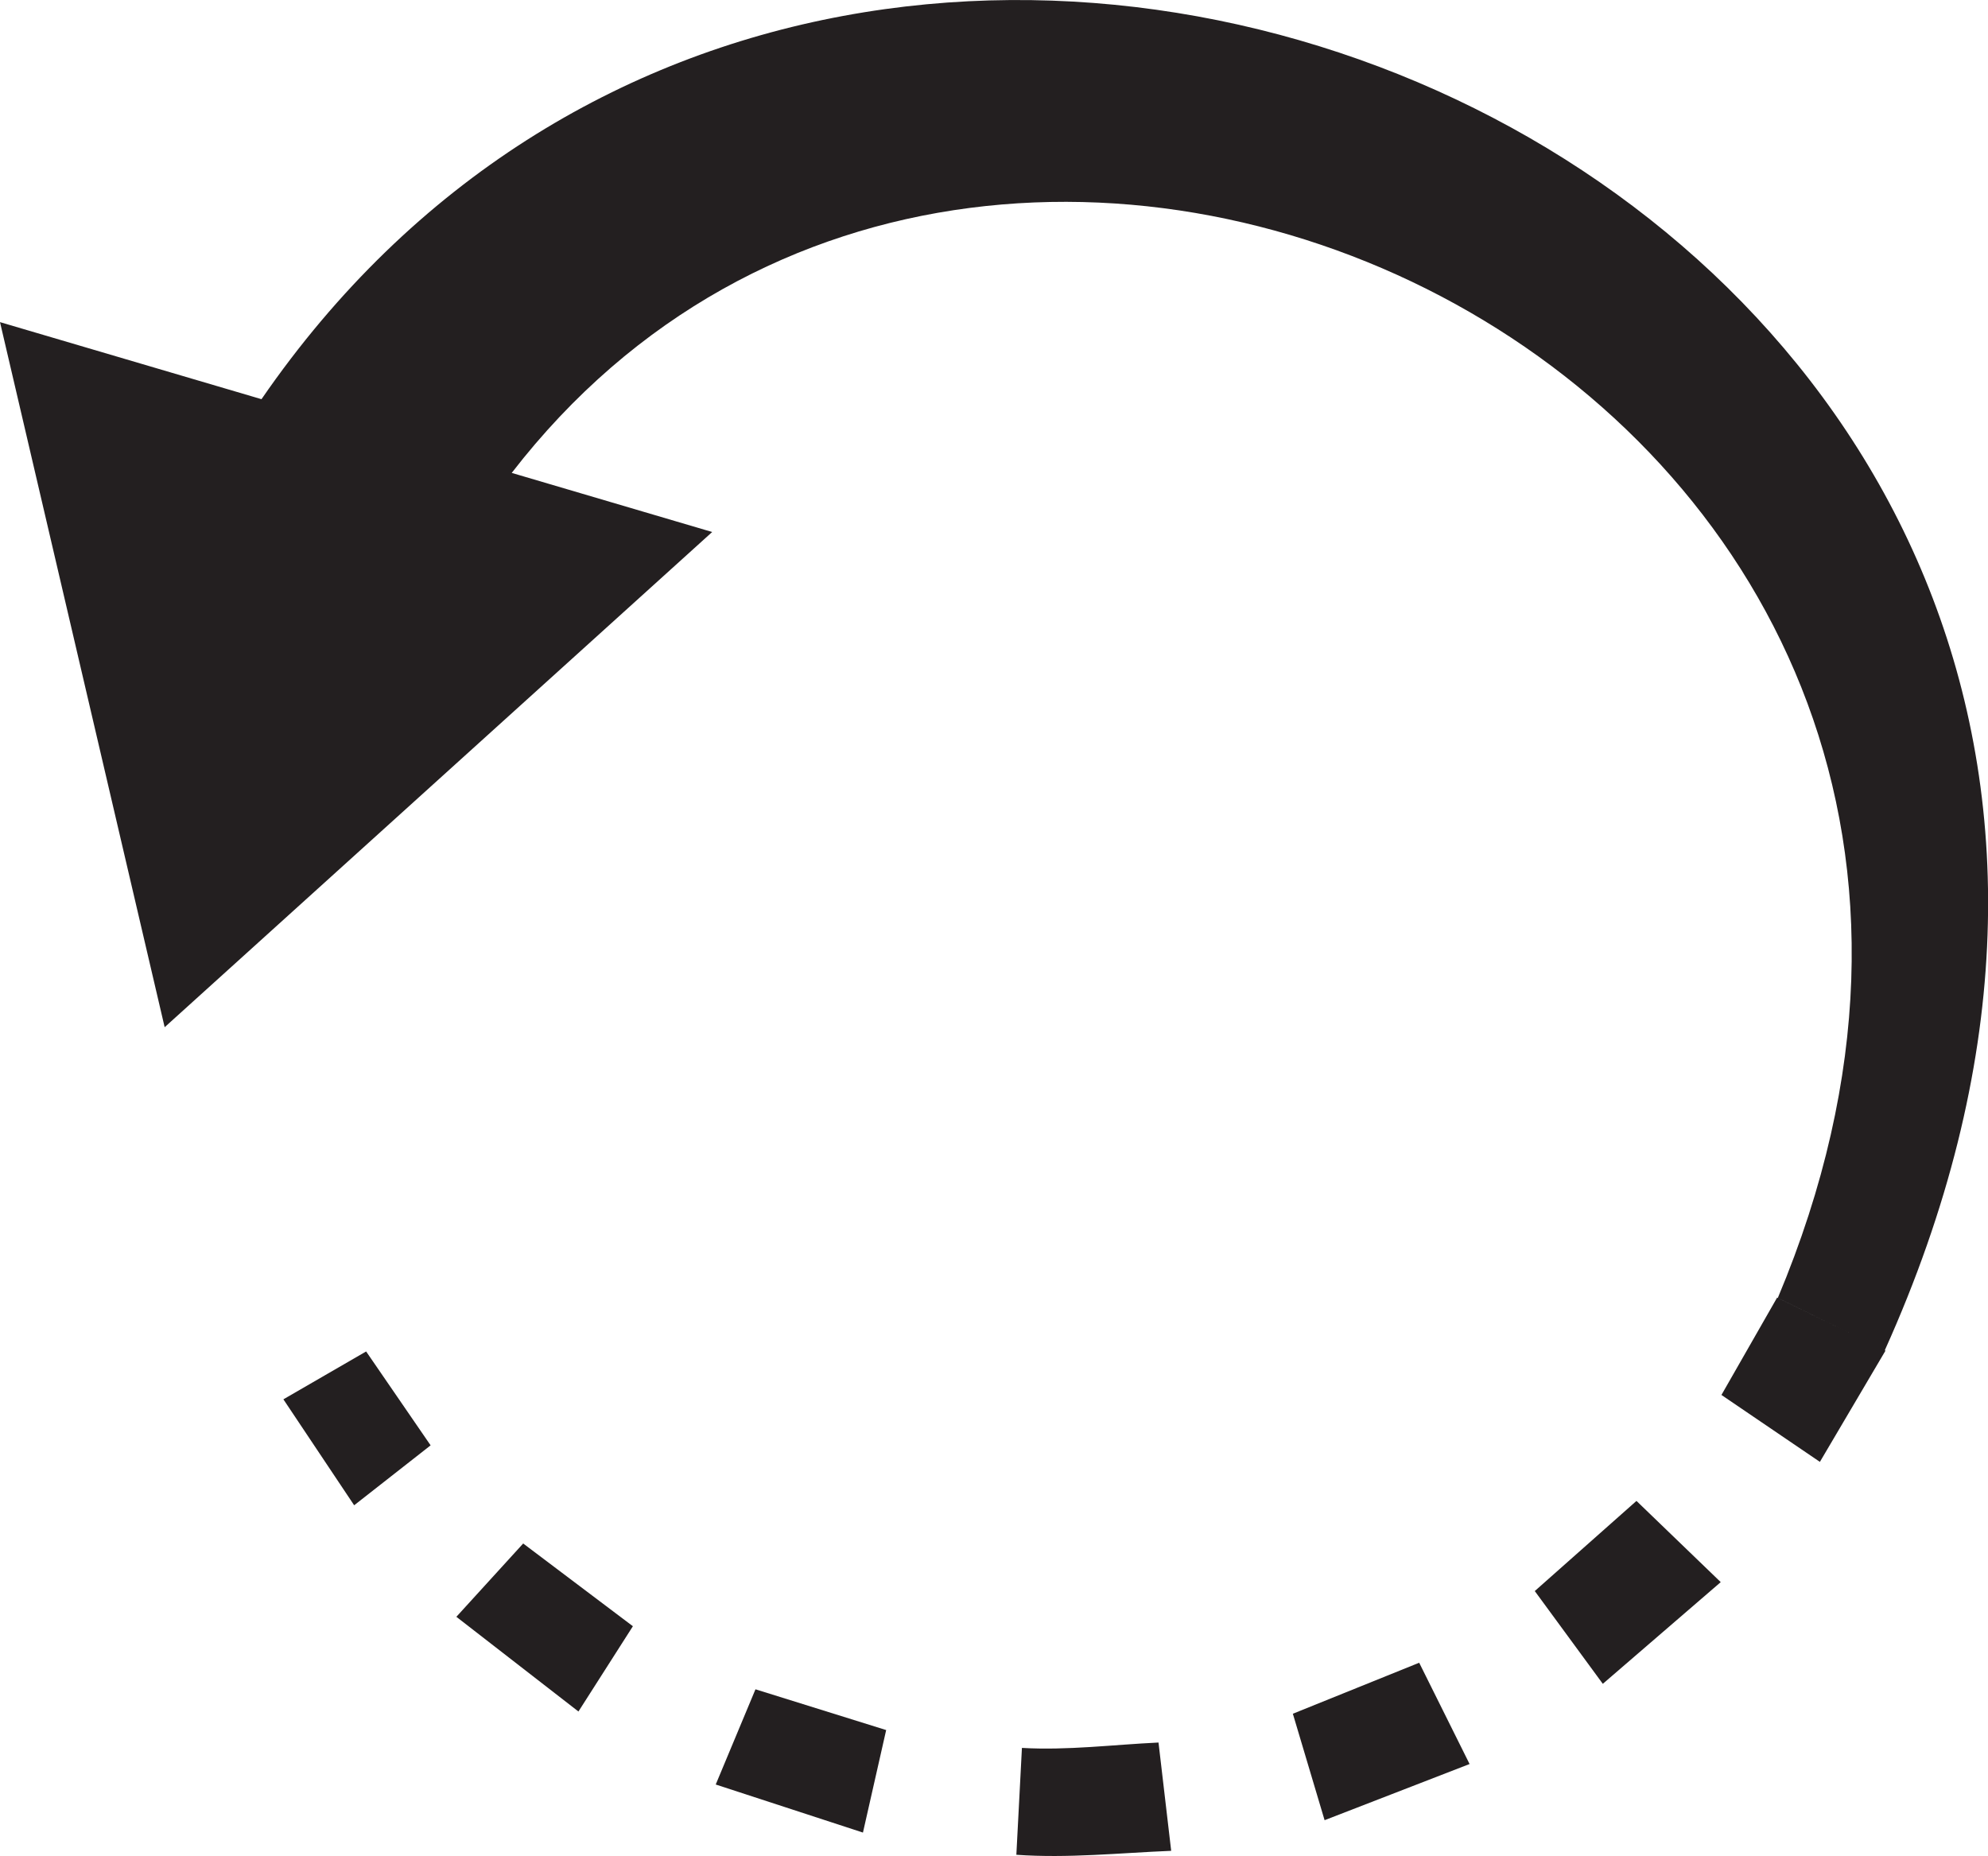
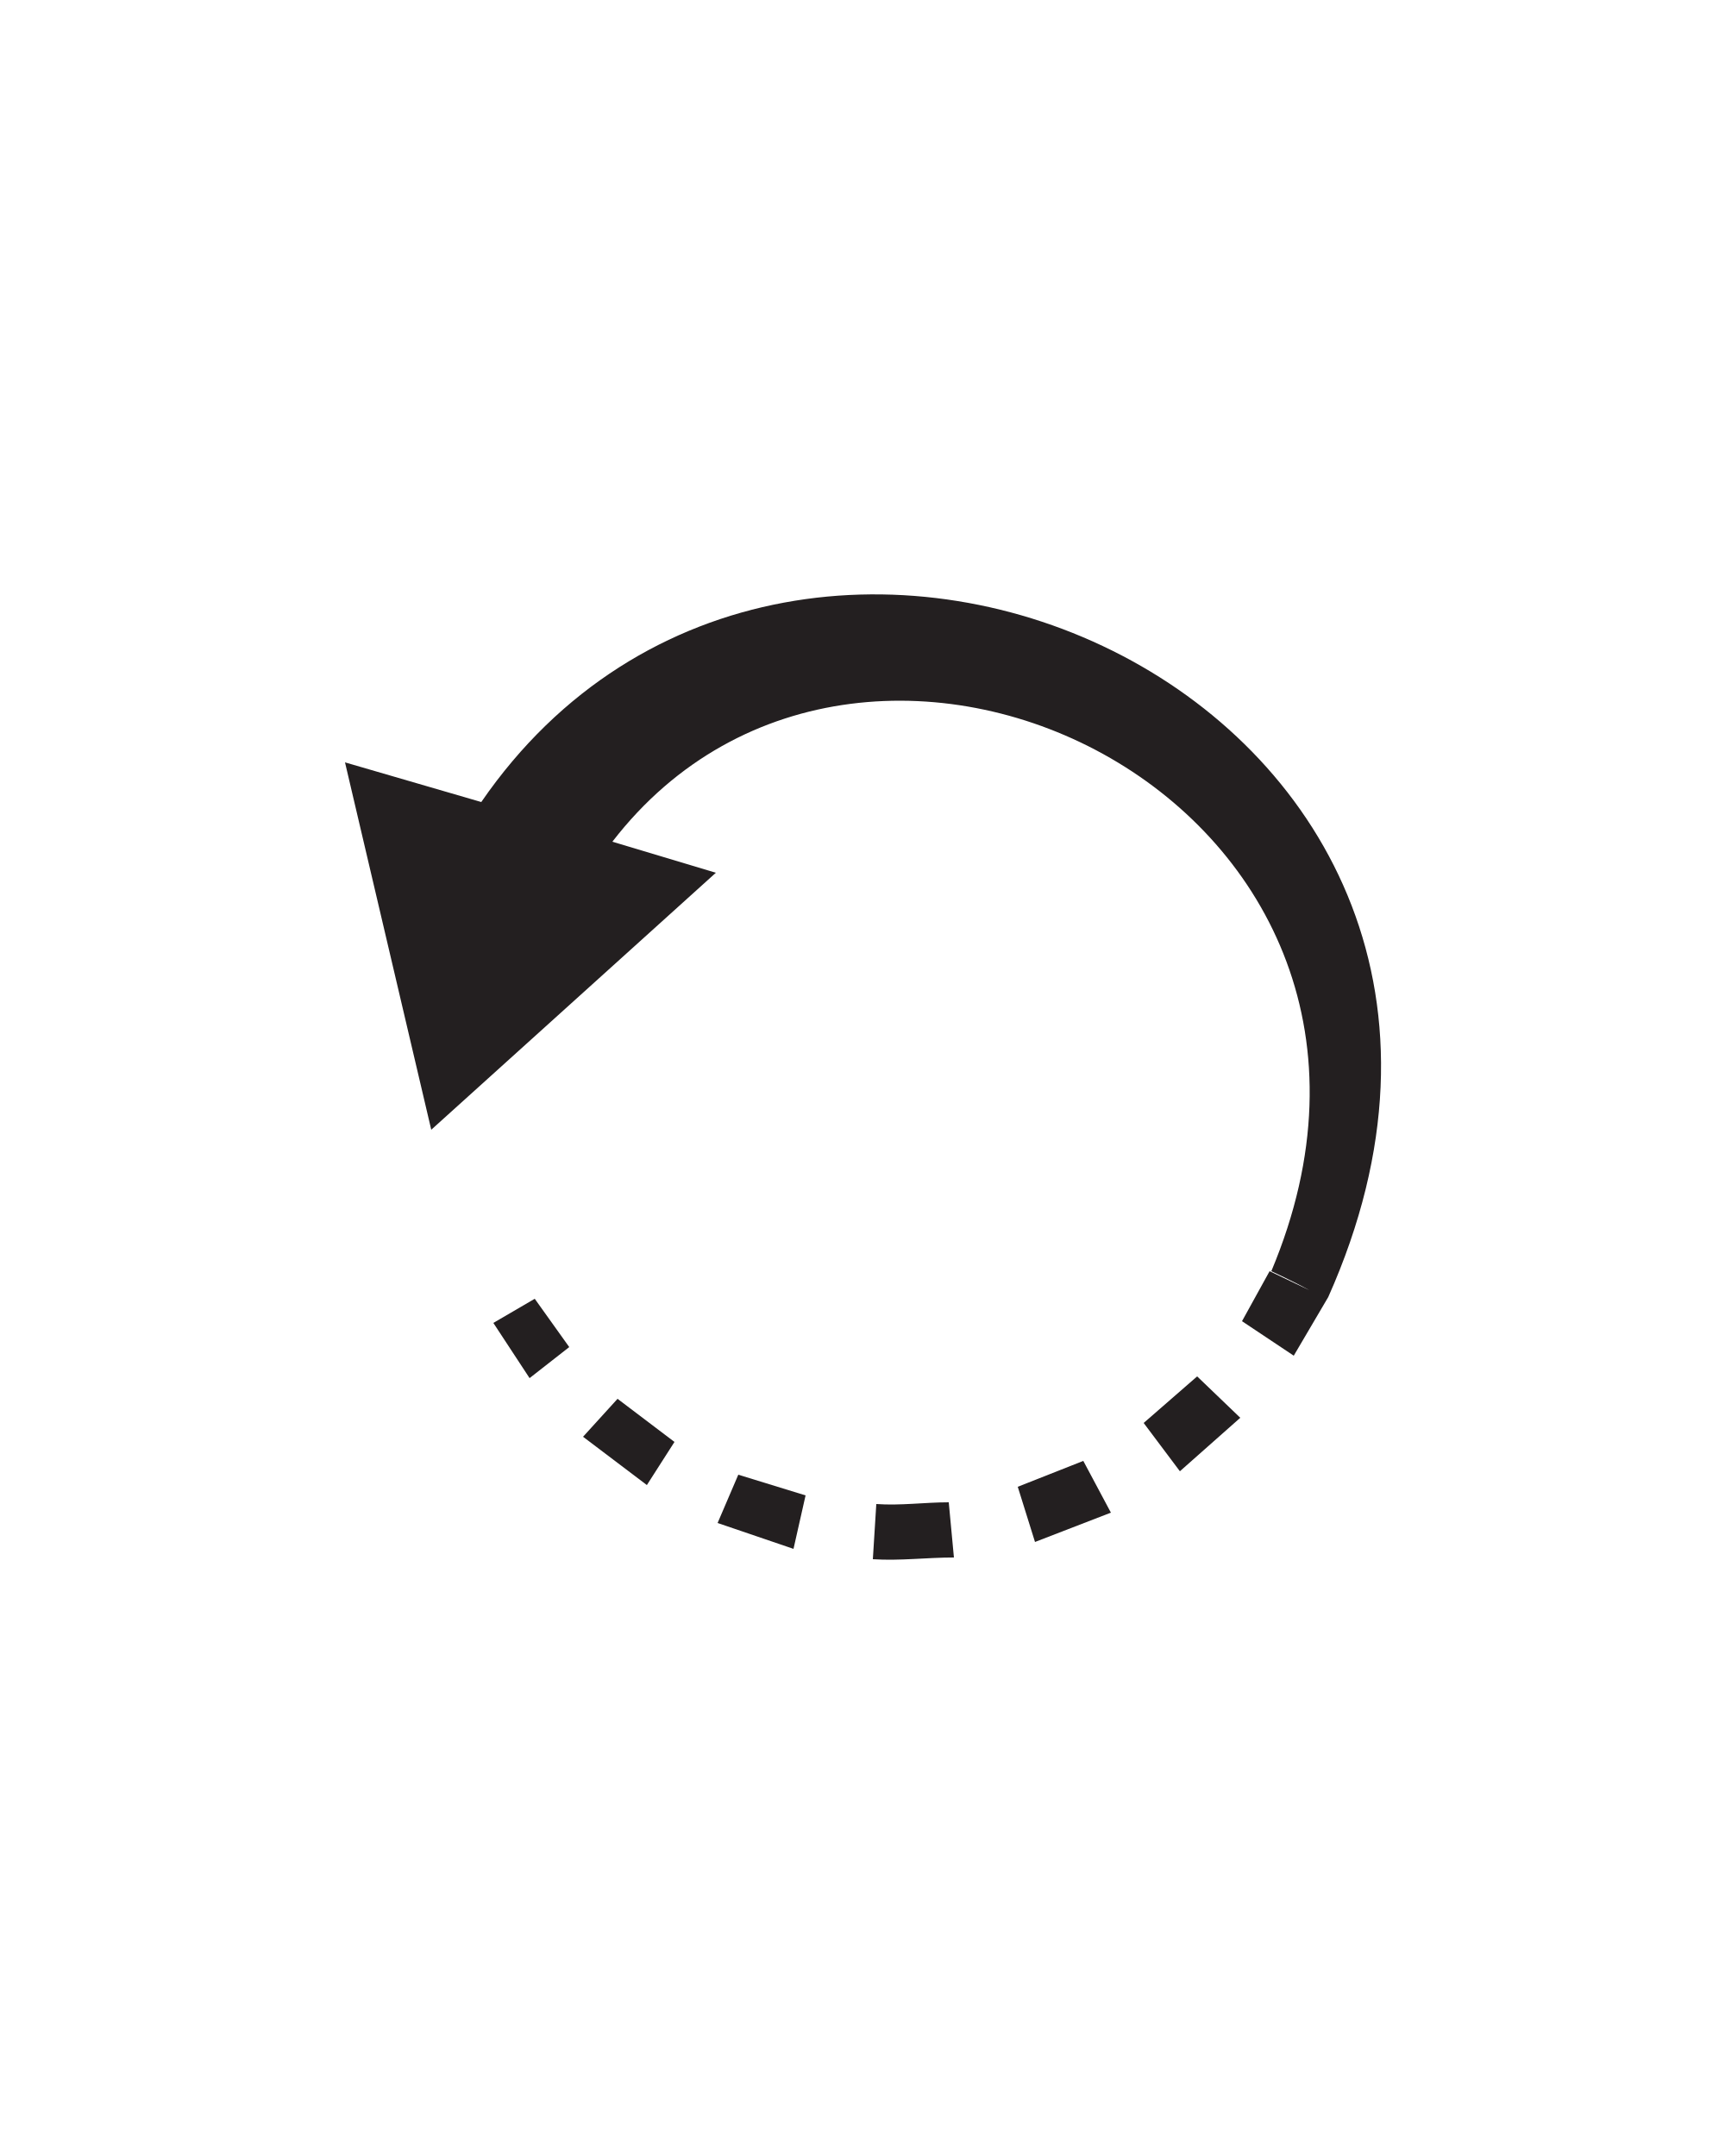
- <svg xmlns="http://www.w3.org/2000/svg" id="Calque_2" data-name="Calque 2" viewBox="0 0 196.07 183.05">
-   <defs>
-     <style>
-       .cls-1 {
-         fill: #231f20;
-         stroke-width: 0px;
-       }
-     </style>
-   </defs>
-   <g id="Layer_1" data-name="Layer 1">
-     <polygon class="cls-1" points="151.37 156.92 158.08 166.07 169.71 156.04 161.4 148.03 151.37 156.92" />
-     <polygon class="cls-1" points="127.51 169.02 130.64 179.52 144.94 173.98 139.97 163.99 127.51 169.02" />
-     <path class="cls-1" d="m100.79,172.38l-.55,10.55c5.09.36,10.17-.18,15.27-.39l-1.25-10.68c-4.48.21-8.96.79-13.47.53Z" />
-     <polygon class="cls-1" points="70.59 176 85.11 180.74 87.4 170.63 74.51 166.61 70.59 176" />
-     <polygon class="cls-1" points="45.01 159.46 57.05 168.8 62.42 160.39 51.6 152.23 45.01 159.46" />
-     <polygon class="cls-1" points="27.95 138.01 34.93 148.46 42.47 142.55 36.11 133.29 27.95 138.01" />
-     <path class="cls-1" d="m25.79,39.37L0,31.77l16.24,69.54,54-48.84-19.77-5.83c48.47-62.73,161.86-6.68,124.87,81.37,0,0,4.19,2.05,7.3,3.58l-7.37-3.61-5.49,9.6,9.71,6.6,6.47-10.97-.07-.03C236.43,21.05,85.65-47.6,25.79,39.37Z" />
+ <svg xmlns="http://www.w3.org/2000/svg" version="1.1" id="Calque_2_00000084505110009364601640000004019669908720356229_" x="0px" y="0px" viewBox="0 0 100 125" style="enable-background:new 0 0 100 125;" xml:space="preserve">
+   <style type="text/css">
+ 	.st0{fill:#231F20;}
+ </style>
+   <g id="Layer_1">
+     <polygon class="st0" points="66.3,82.5 68.4,85.3 71.9,82.2 69.4,79.8  " />
+     <polygon class="st0" points="59,86.2 60,89.4 64.4,87.7 62.8,84.7  " />
+     <path class="st0" d="M50.8,87.2l-0.2,3.2c1.6,0.1,3.1-0.1,4.7-0.1L55,87.1C53.6,87.1,52.2,87.3,50.8,87.2L50.8,87.2z" />
+     <polygon class="st0" points="41.6,88.3 46,89.8 46.7,86.7 42.8,85.5  " />
+     <polygon class="st0" points="33.8,83.3 37.5,86.1 39.1,83.6 35.8,81.1  " />
+     <polygon class="st0" points="28.6,76.7 30.7,79.9 33,78.1 31,75.3  " />
+     <path class="st0" d="M27.9,46.5L20,44.2l5,21.3l16.5-14.9l-6-1.8c14.8-19.2,49.5-2,38.2,24.9c0,0,1.3,0.6,2.2,1.1l-2.3-1.1L72,76.6   l3,2l2-3.4l0,0C92.3,40.9,46.2,19.9,27.9,46.5z" />
  </g>
</svg>
